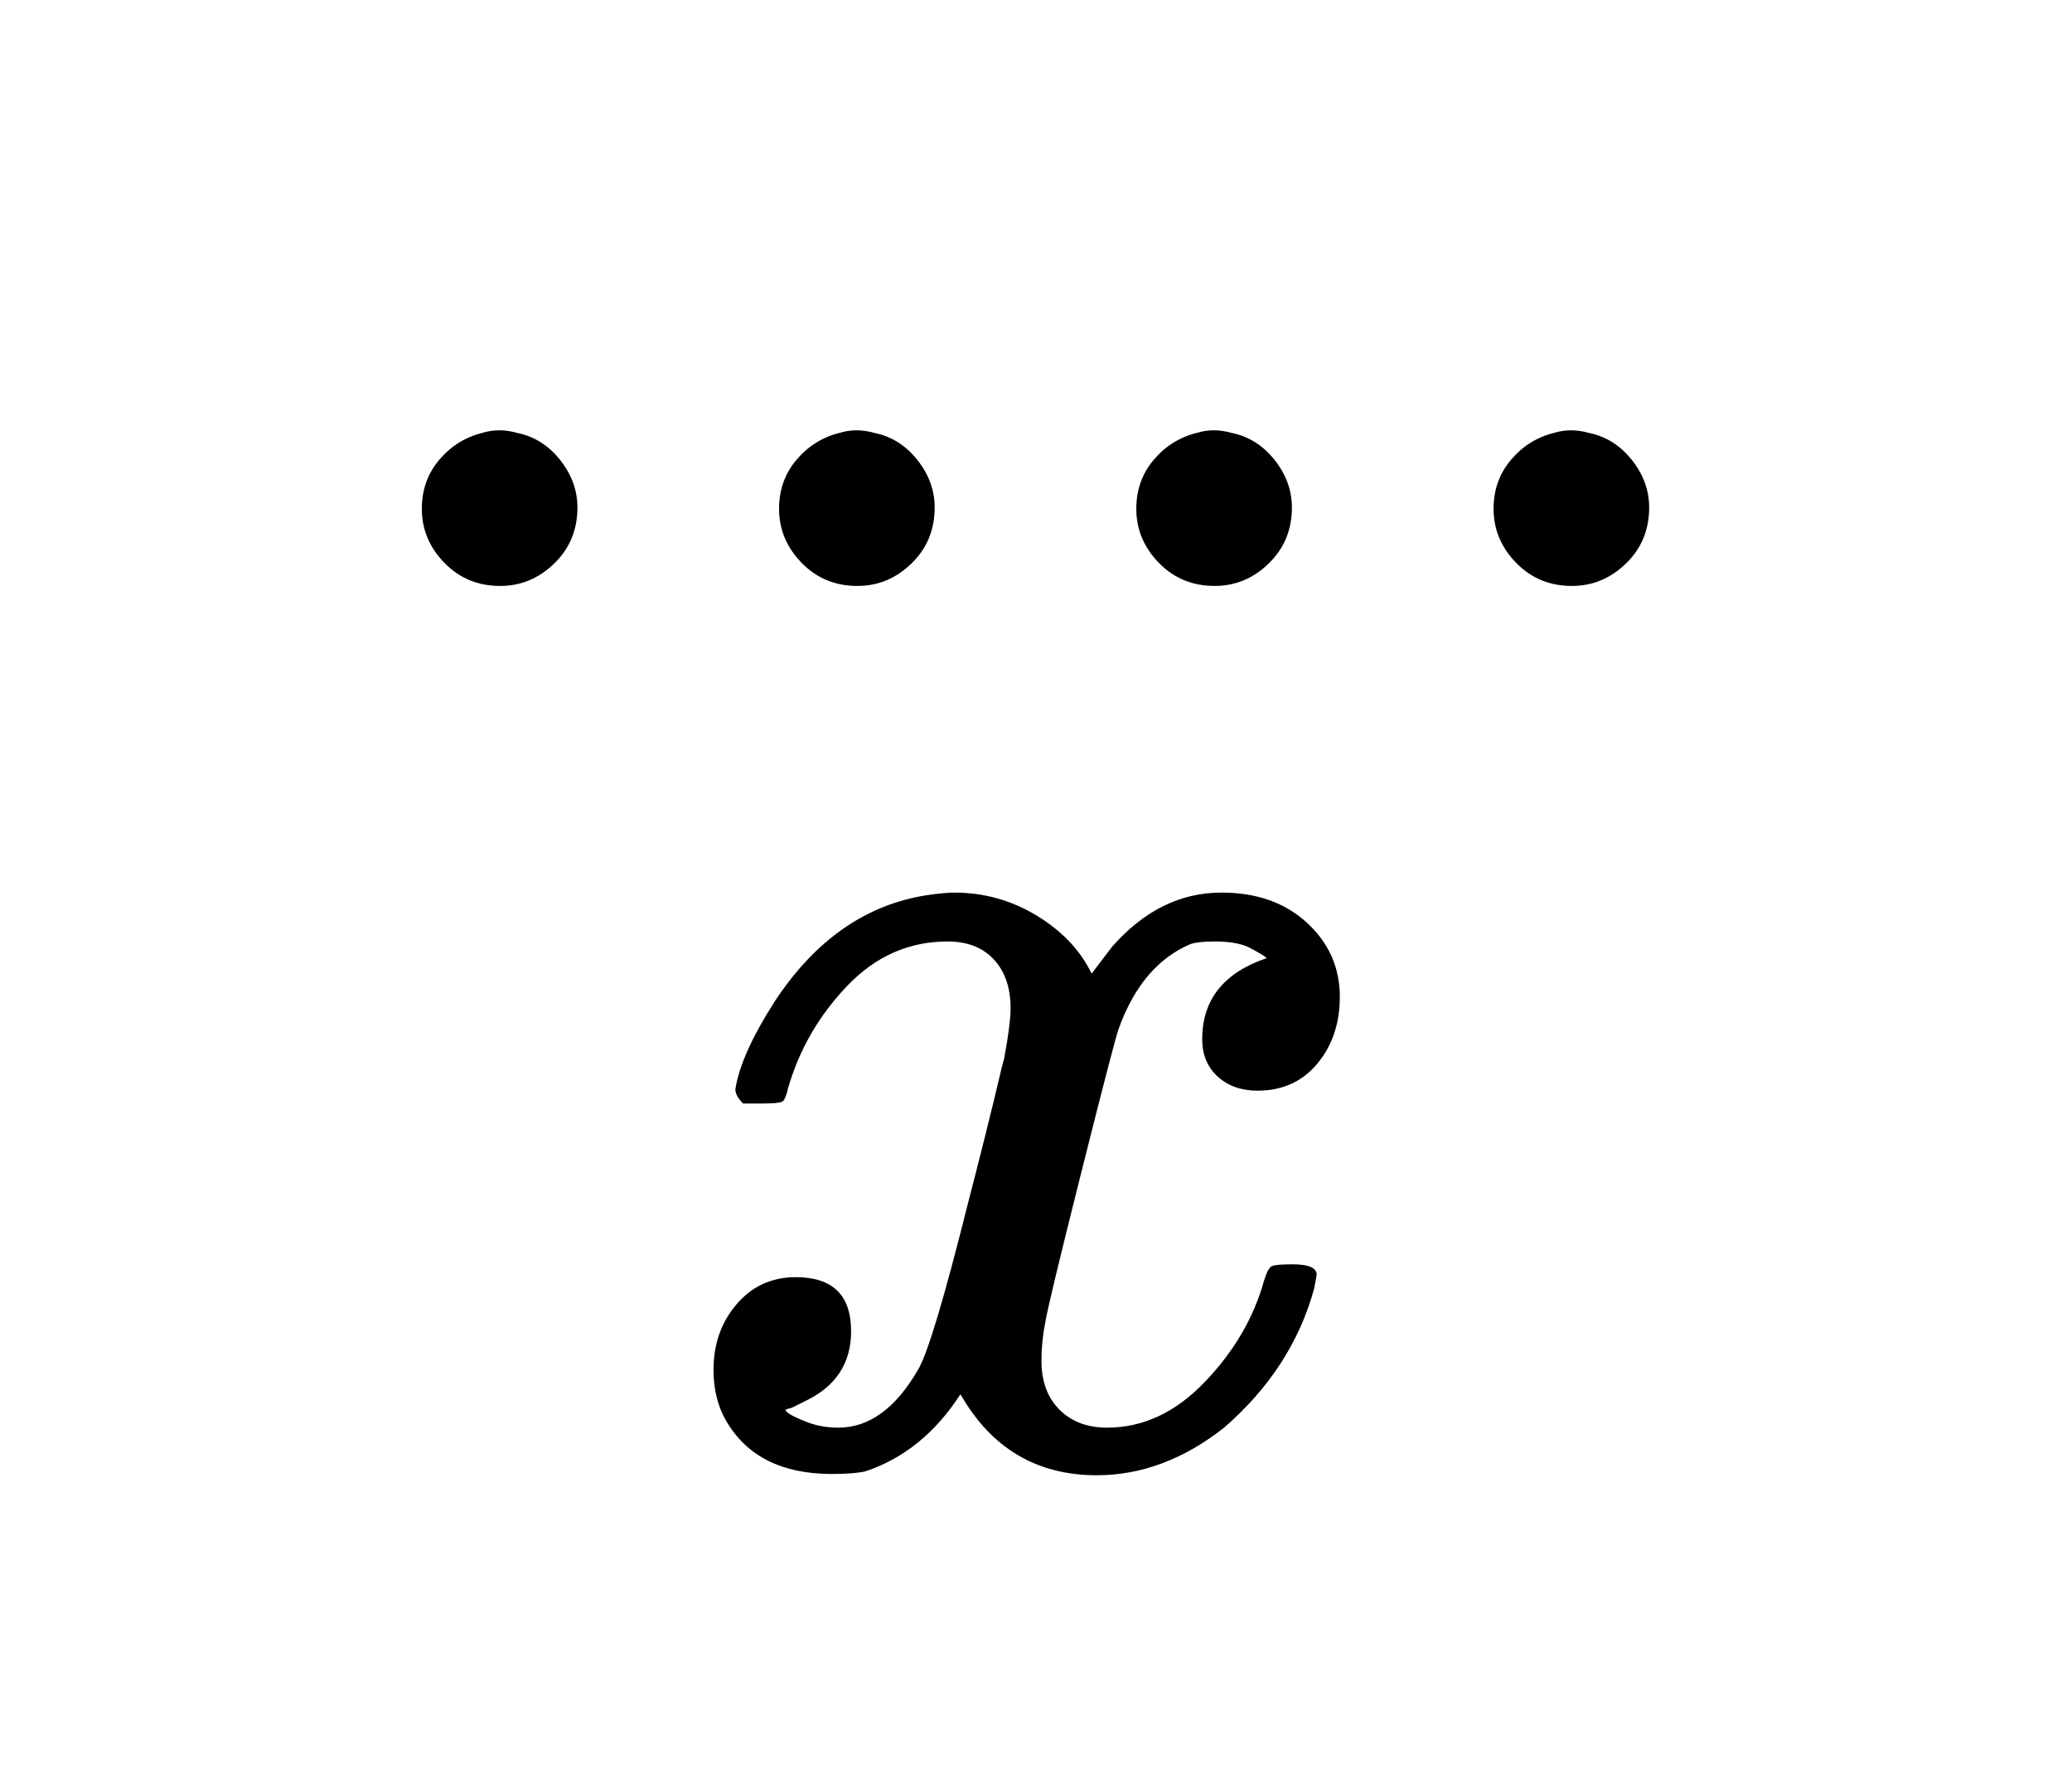
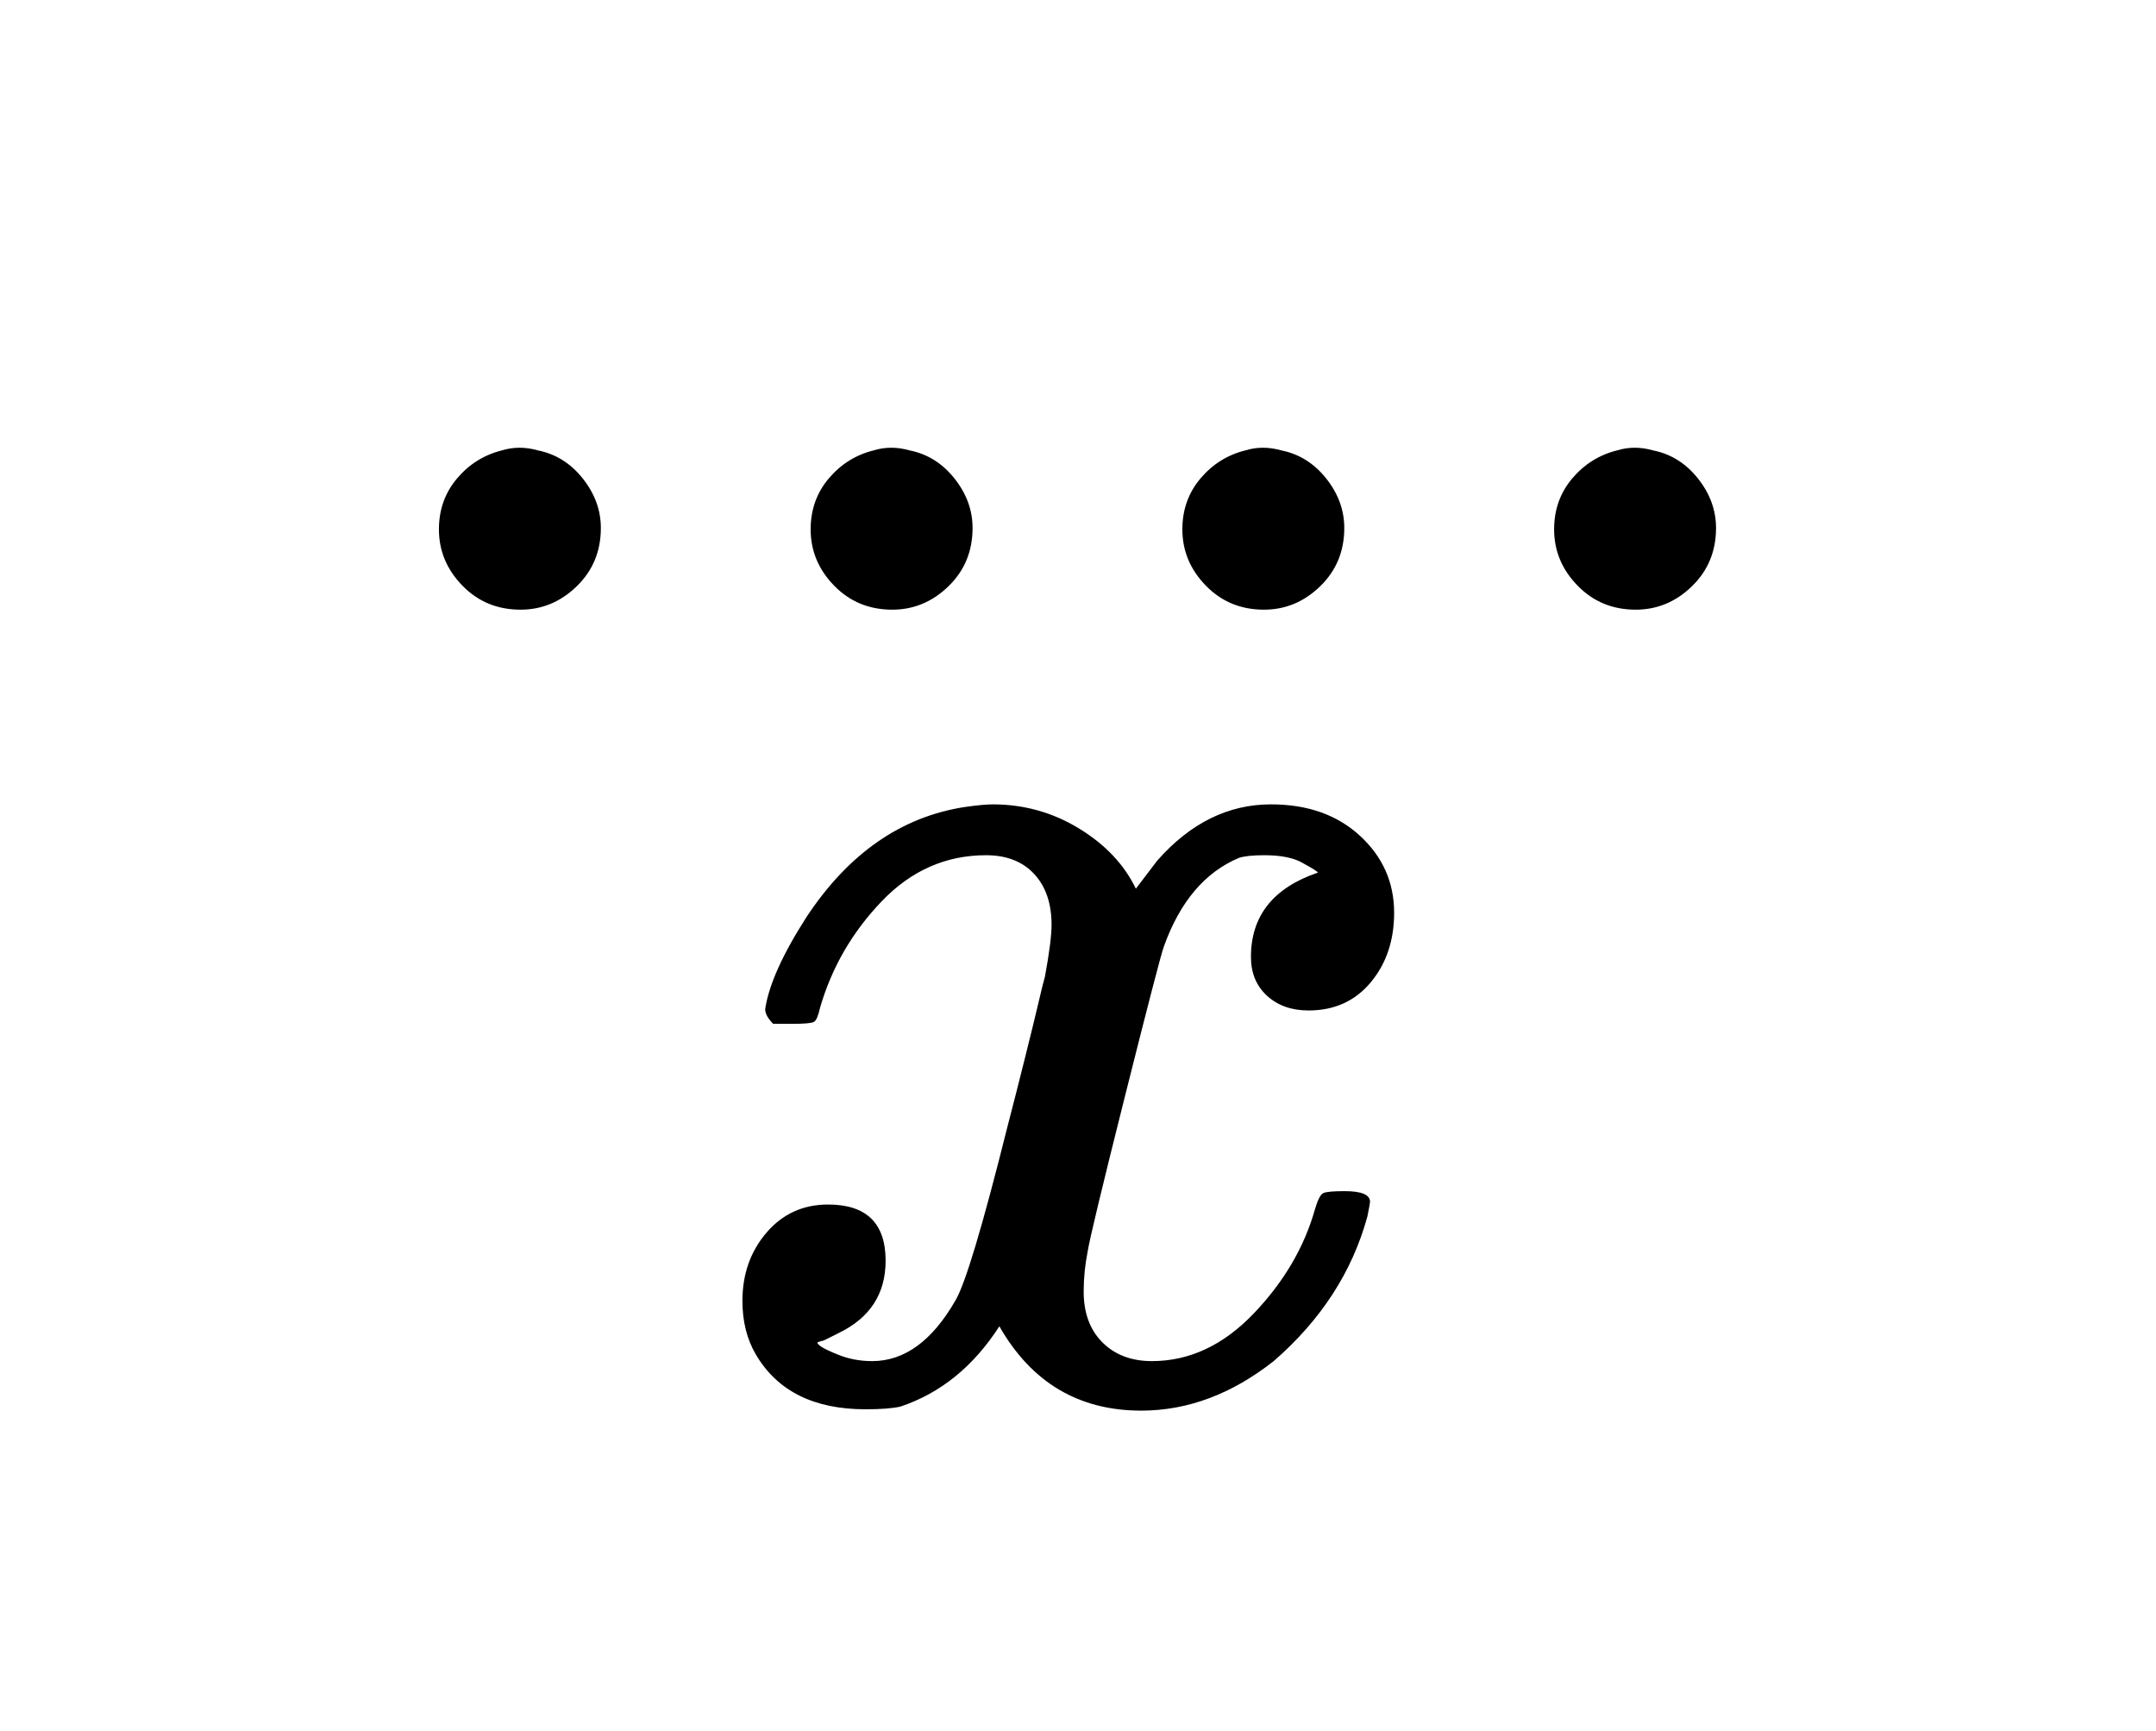
- <svg xmlns="http://www.w3.org/2000/svg" viewBox="0 0 64.445 55.438" width="64.445" height="55.438">
-   <path d="M23.112 34.318 Q22.872 34.078 22.872 33.878 Q23.032 32.798 24.112 31.118 Q25.992 28.278 28.832 27.838 Q29.392 27.758 29.672 27.758 Q31.072 27.758 32.252 28.478 Q33.432 29.198 33.952 30.278 Q34.472 29.598 34.592 29.438 Q36.072 27.758 37.992 27.758 Q39.632 27.758 40.652 28.698 Q41.672 29.638 41.672 30.998 Q41.672 32.238 40.972 33.078 Q40.272 33.918 39.112 33.918 Q38.352 33.918 37.872 33.478 Q37.392 33.038 37.392 32.318 Q37.392 30.478 39.392 29.798 Q39.392 29.758 38.952 29.518 Q38.552 29.278 37.792 29.278 Q37.272 29.278 37.032 29.358 Q35.512 29.998 34.792 31.998 Q34.672 32.318 33.632 36.458 Q32.592 40.598 32.512 41.118 Q32.392 41.718 32.392 42.318 Q32.392 43.278 32.952 43.838 Q33.512 44.398 34.432 44.398 Q36.112 44.398 37.472 42.978 Q38.832 41.558 39.312 39.838 Q39.432 39.438 39.552 39.378 Q39.672 39.318 40.192 39.318 Q40.952 39.318 40.952 39.638 Q40.952 39.678 40.872 40.078 Q40.192 42.558 38.072 44.398 Q36.192 45.878 34.112 45.878 Q31.312 45.878 29.872 43.358 Q28.712 45.158 26.912 45.758 Q26.552 45.838 25.872 45.838 Q23.552 45.838 22.592 44.198 Q22.192 43.518 22.192 42.598 Q22.192 41.398 22.912 40.558 Q23.632 39.718 24.752 39.718 Q26.472 39.718 26.472 41.398 Q26.472 42.878 25.072 43.558 Q24.992 43.598 24.872 43.658 Q24.752 43.718 24.672 43.758 Q24.592 43.798 24.552 43.798 L24.432 43.838 Q24.432 43.958 25.032 44.198 Q25.512 44.398 26.072 44.398 Q27.512 44.398 28.552 42.598 Q28.992 41.878 30.112 37.398 Q30.352 36.478 30.632 35.358 Q30.912 34.238 31.052 33.638 Q31.192 33.038 31.232 32.918 Q31.432 31.838 31.432 31.358 Q31.432 30.398 30.912 29.838 Q30.392 29.278 29.472 29.278 Q27.672 29.278 26.352 30.658 Q25.032 32.038 24.512 33.838 Q24.432 34.198 24.332 34.258 Q24.232 34.318 23.672 34.318 L23.112 34.318 L23.112 34.318 Z" fill="rgba(0,0,0,1)" fill-rule="evenodd" stroke="none" />
+ <svg xmlns="http://www.w3.org/2000/svg" viewBox="0 0 64.445 51.721" width="64.445" height="51.721">
+   <path d="M23.112 30.601 Q22.872 30.361 22.872 30.161 Q23.032 29.081 24.112 27.401 Q25.992 24.561 28.832 24.121 Q29.392 24.041 29.672 24.041 Q31.072 24.041 32.252 24.761 Q33.432 25.481 33.952 26.561 Q34.472 25.881 34.592 25.721 Q36.072 24.041 37.992 24.041 Q39.632 24.041 40.652 24.981 Q41.672 25.921 41.672 27.281 Q41.672 28.521 40.972 29.361 Q40.272 30.201 39.112 30.201 Q38.352 30.201 37.872 29.761 Q37.392 29.321 37.392 28.601 Q37.392 26.761 39.392 26.081 Q39.392 26.041 38.952 25.801 Q38.552 25.561 37.792 25.561 Q37.272 25.561 37.032 25.641 Q35.512 26.281 34.792 28.281 Q34.672 28.601 33.632 32.741 Q32.592 36.881 32.512 37.401 Q32.392 38.001 32.392 38.601 Q32.392 39.561 32.952 40.121 Q33.512 40.681 34.432 40.681 Q36.112 40.681 37.472 39.261 Q38.832 37.841 39.312 36.121 Q39.432 35.721 39.552 35.661 Q39.672 35.601 40.192 35.601 Q40.952 35.601 40.952 35.921 Q40.952 35.961 40.872 36.361 Q40.192 38.841 38.072 40.681 Q36.192 42.161 34.112 42.161 Q31.312 42.161 29.872 39.641 Q28.712 41.441 26.912 42.041 Q26.552 42.121 25.872 42.121 Q23.552 42.121 22.592 40.481 Q22.192 39.801 22.192 38.881 Q22.192 37.681 22.912 36.841 Q23.632 36.001 24.752 36.001 Q26.472 36.001 26.472 37.681 Q26.472 39.161 25.072 39.841 Q24.992 39.881 24.872 39.941 Q24.752 40.001 24.672 40.041 Q24.592 40.081 24.552 40.081 L24.432 40.121 Q24.432 40.241 25.032 40.481 Q25.512 40.681 26.072 40.681 Q27.512 40.681 28.552 38.881 Q28.992 38.161 30.112 33.681 Q30.352 32.761 30.632 31.641 Q30.912 30.521 31.052 29.921 Q31.192 29.321 31.232 29.201 Q31.432 28.121 31.432 27.641 Q31.432 26.681 30.912 26.121 Q30.392 25.561 29.472 25.561 Q27.672 25.561 26.352 26.941 Q25.032 28.321 24.512 30.121 Q24.432 30.481 24.332 30.541 Q24.232 30.601 23.672 30.601 L23.112 30.601 L23.112 30.601 Z" fill="rgba(0,0,0,1)" fill-rule="evenodd" stroke="none" />
  <path d="M15.56 18.222 Q14.52 18.222 13.82 17.502 Q13.12 16.782 13.12 15.822 Q13.12 14.942 13.66 14.302 Q14.2 13.662 15 13.462 Q15.52 13.302 16.08 13.462 Q16.88 13.622 17.42 14.302 Q17.96 14.982 17.96 15.782 Q17.96 16.822 17.24 17.522 Q16.52 18.222 15.56 18.222 L15.56 18.222 Z" fill="rgba(0,0,0,1)" fill-rule="evenodd" stroke="none" />
  <path d="M26.671 18.222 Q25.631 18.222 24.931 17.502 Q24.231 16.782 24.231 15.822 Q24.231 14.942 24.771 14.302 Q25.311 13.662 26.111 13.462 Q26.631 13.302 27.191 13.462 Q27.991 13.622 28.531 14.302 Q29.071 14.982 29.071 15.782 Q29.071 16.822 28.351 17.522 Q27.631 18.222 26.671 18.222 L26.671 18.222 Z" fill="rgba(0,0,0,1)" fill-rule="evenodd" stroke="none" />
  <path d="M37.782 18.222 Q36.742 18.222 36.042 17.502 Q35.342 16.782 35.342 15.822 Q35.342 14.942 35.882 14.302 Q36.422 13.662 37.222 13.462 Q37.742 13.302 38.302 13.462 Q39.102 13.622 39.642 14.302 Q40.182 14.982 40.182 15.782 Q40.182 16.822 39.462 17.522 Q38.742 18.222 37.782 18.222 L37.782 18.222 Z" fill="rgba(0,0,0,1)" fill-rule="evenodd" stroke="none" />
  <path d="M48.894 18.222 Q47.854 18.222 47.154 17.502 Q46.454 16.782 46.454 15.822 Q46.454 14.942 46.994 14.302 Q47.534 13.662 48.334 13.462 Q48.854 13.302 49.414 13.462 Q50.214 13.622 50.754 14.302 Q51.294 14.982 51.294 15.782 Q51.294 16.822 50.574 17.522 Q49.854 18.222 48.894 18.222 L48.894 18.222 Z" fill="rgba(0,0,0,1)" fill-rule="evenodd" stroke="none" />
</svg>
